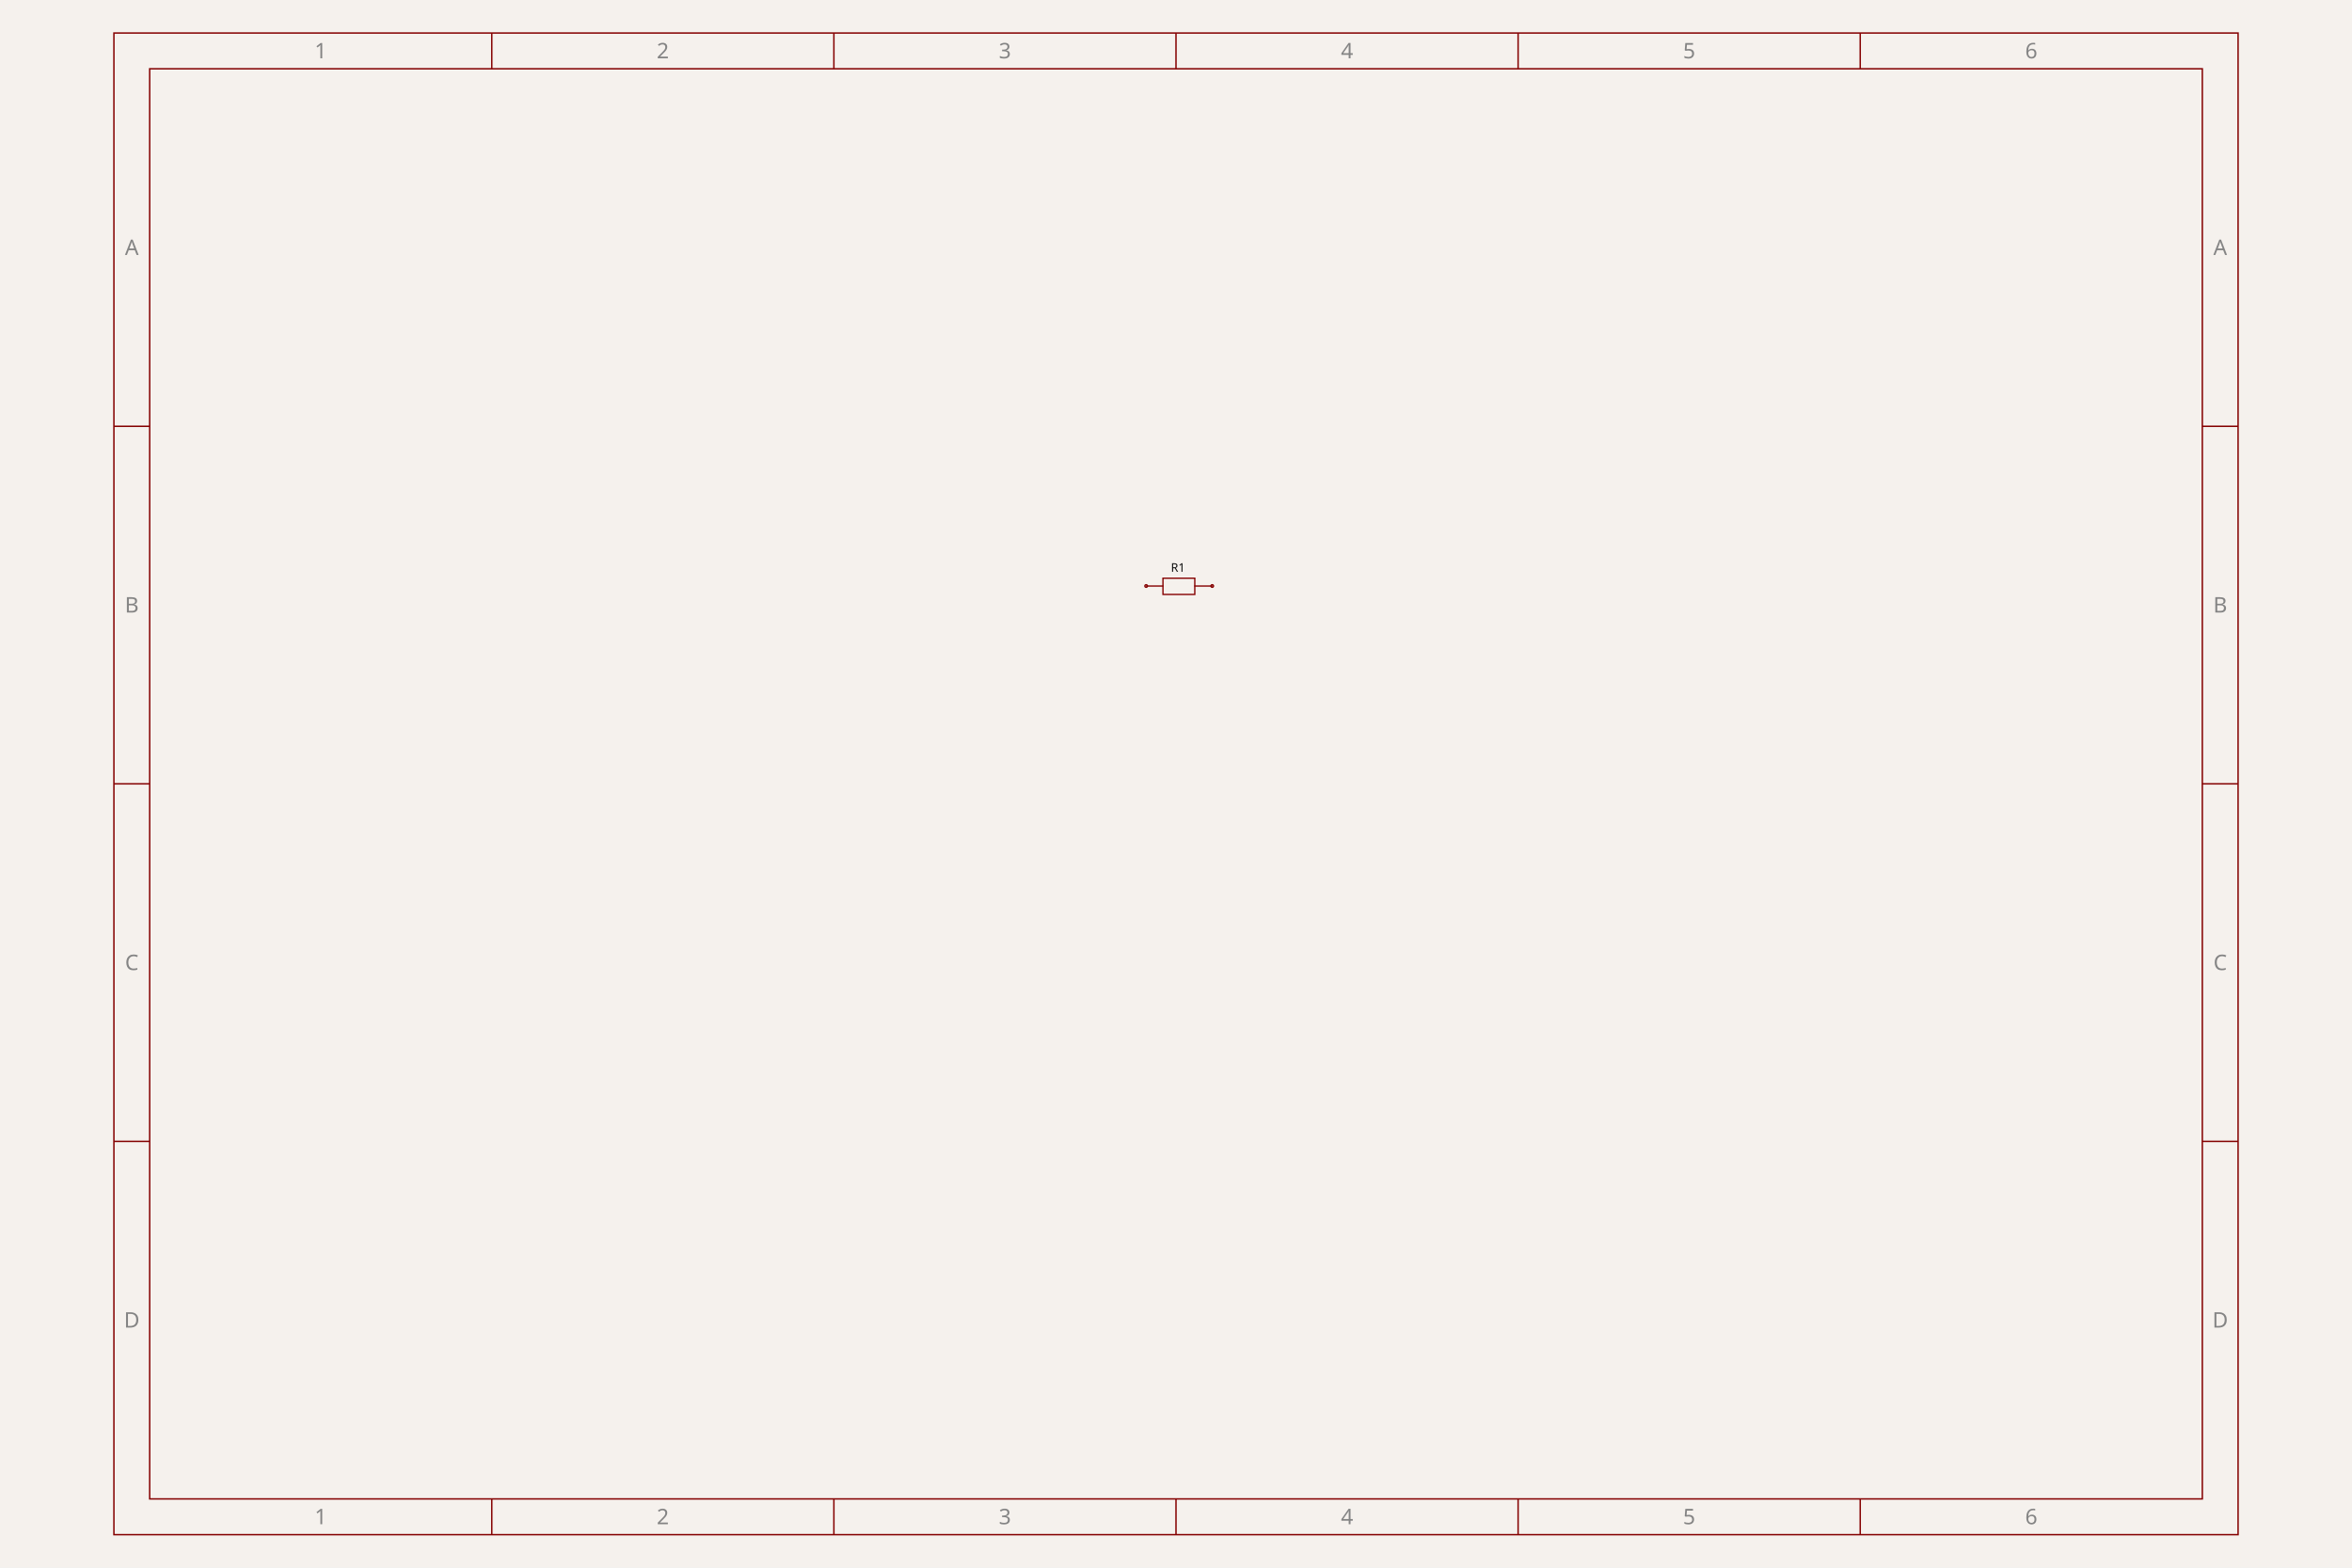
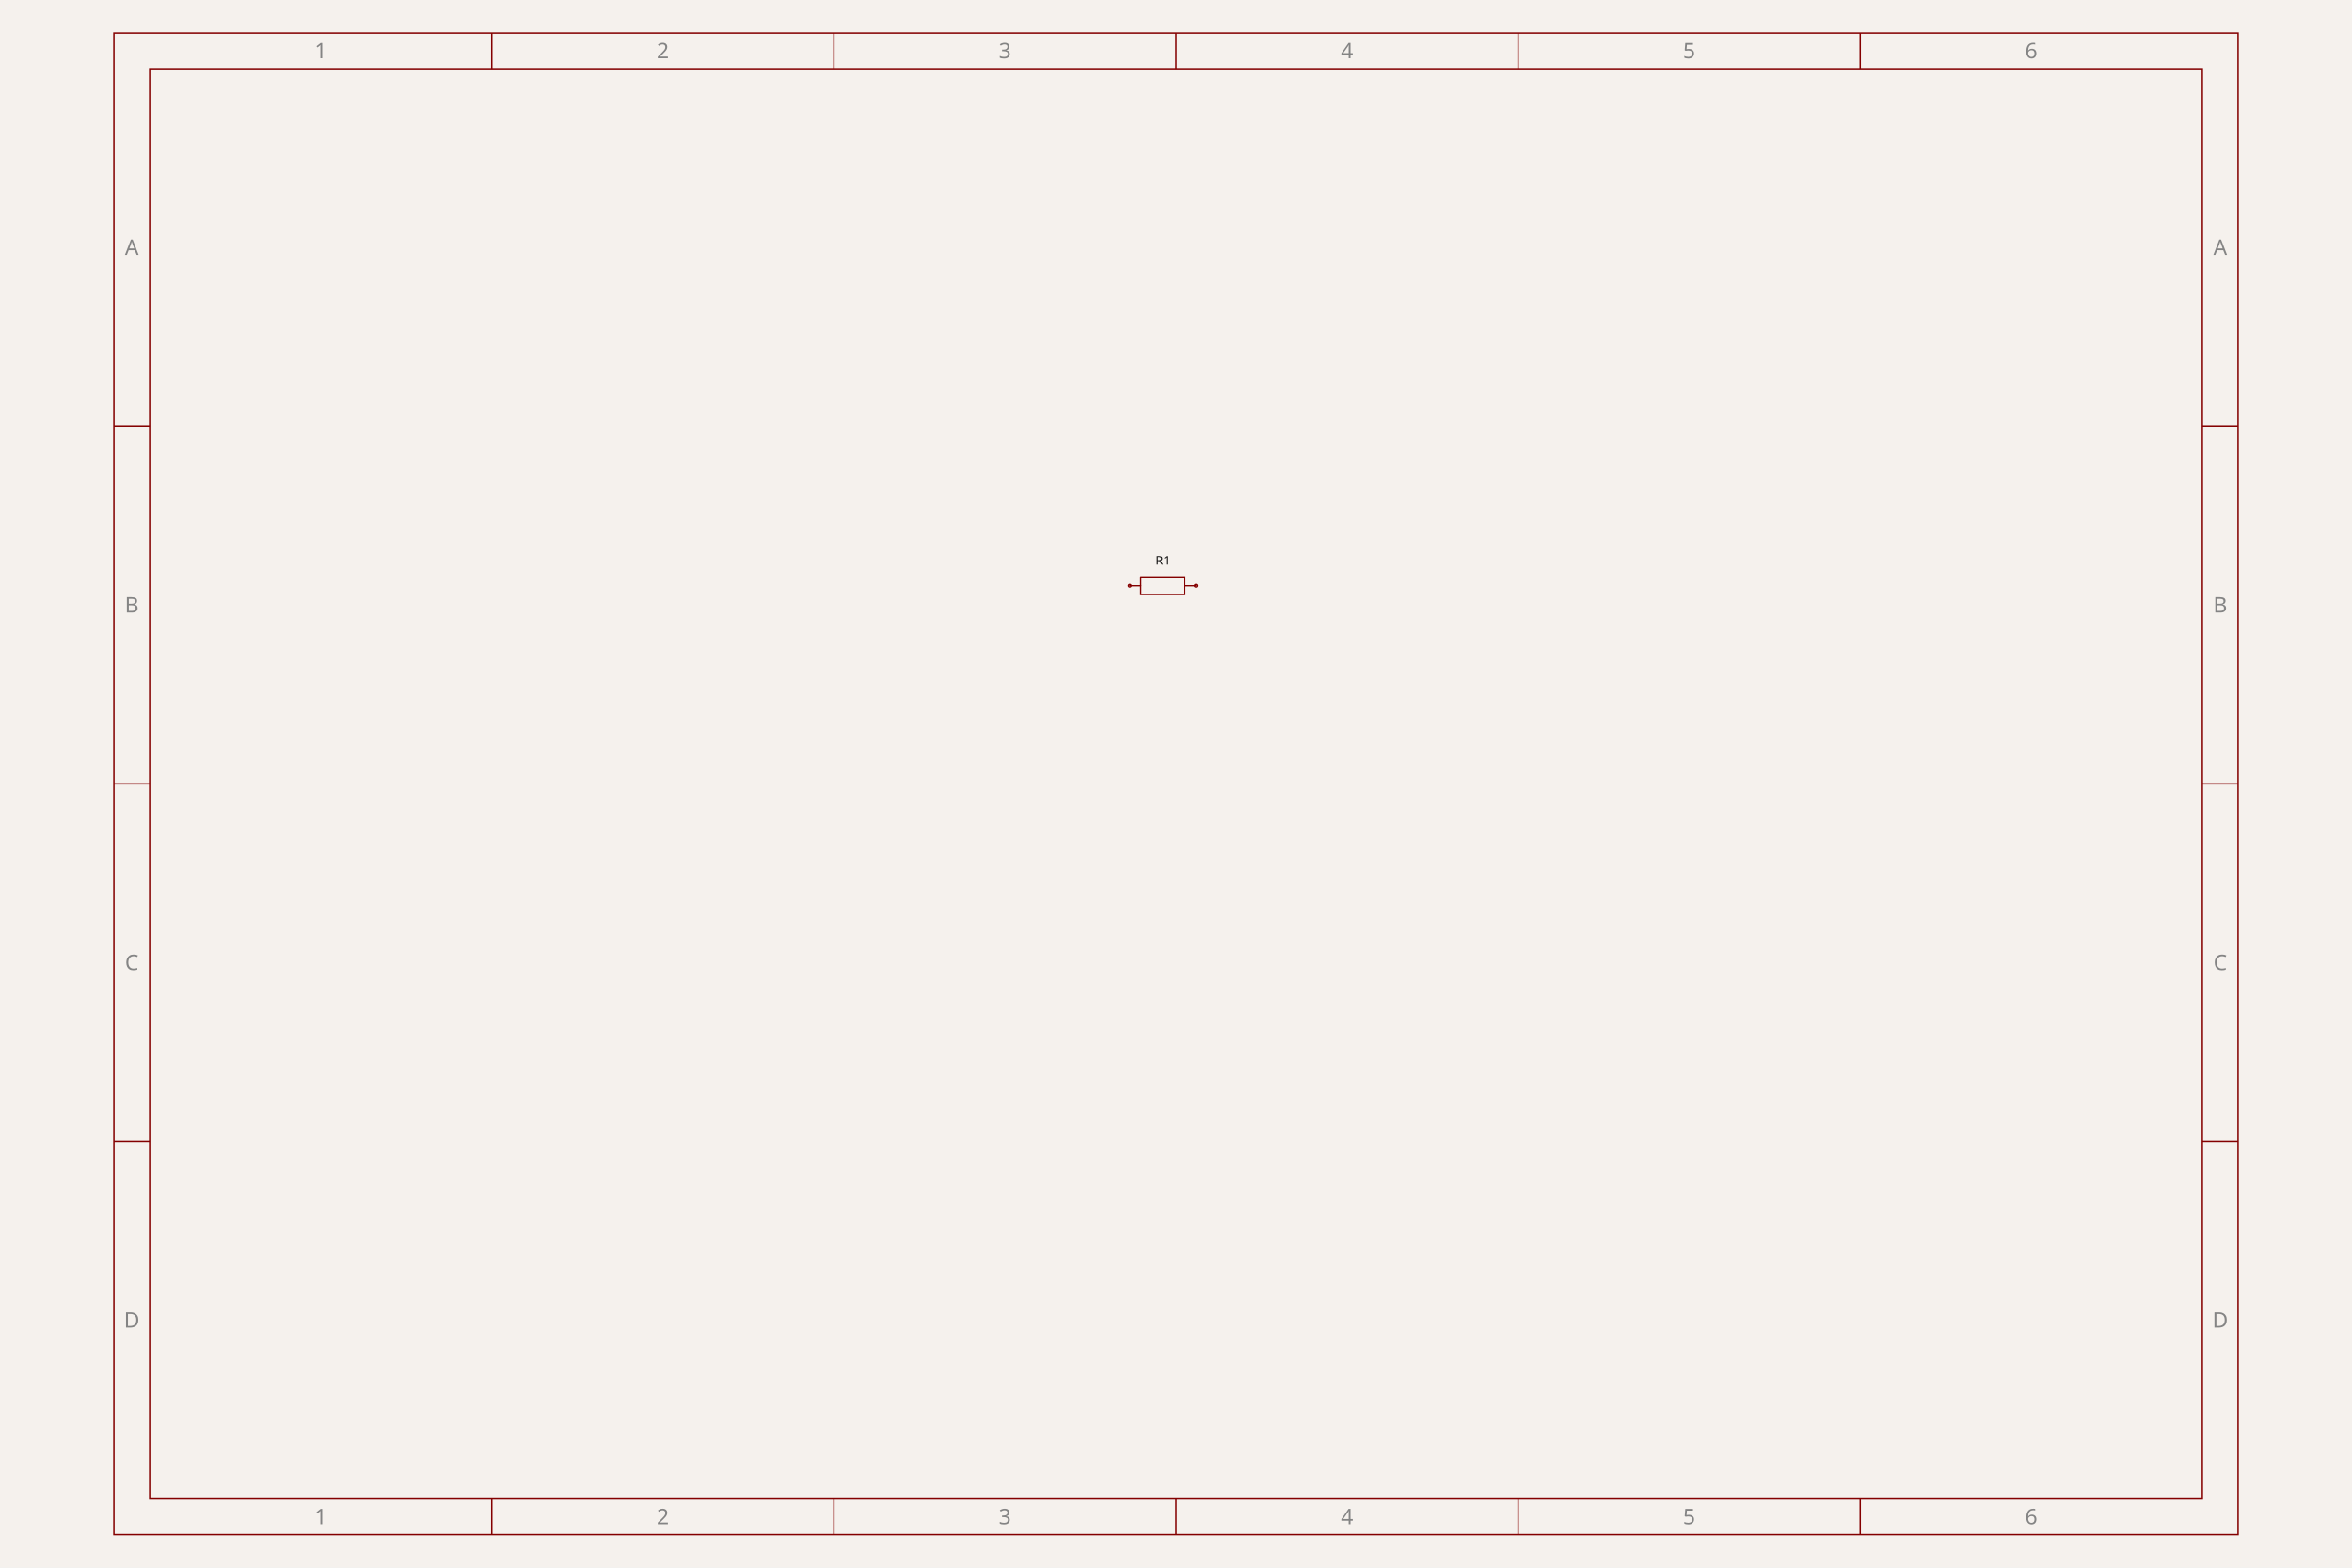
<svg xmlns="http://www.w3.org/2000/svg" class="tscircuit-schematic" width="1200" height="800" style="background-color: rgb(245, 241, 237)" data-real-to-screen-transform="matrix(33.7037651352,0,0,-33.7037651352,600,400)">
  <style>
              .boundary { fill: rgb(245, 241, 237); }
              .schematic-boundary { fill: none; stroke: #fff; }
              .component { fill: none; stroke: rgb(132, 0, 0); }
              .chip { fill: rgb(255, 255, 194); stroke: rgb(132, 0, 0); }
              .component-pin { fill: none; stroke: rgb(132, 0, 0); }
-               /* Basic per-trace hover fallback */
-               .trace:hover {
-                 filter: invert(1);
-               }
-               .trace:hover .trace-crossing-outline {
-                 opacity: 0;
-               }
-               .trace:hover .trace-junction {
-                 filter: invert(1);
-               }
-               /* Net-hover highlighting: when a trace or its overlays are hovered,
-                  invert color for all traces (base + overlays) sharing the same
-                  subcircuit connectivity key. Also hide crossing outline during hover. */
-               
              .text { font-family: sans-serif; fill: rgb(0, 150, 0); }
              .pin-number { fill: rgb(169, 0, 0); }
              .port-label { fill: rgb(0, 100, 100); }
              .component-name { fill: rgb(0, 100, 100); }
              
            </style>
  <rect class="boundary" x="0" y="0" width="1200" height="800" />
  <g class="schematic-sheet" data-circuit-json-type="schematic_sheet" data-schematic-sheet-id="schematic_sheet_1">
    <rect class="sch-rect" x="58.119" y="16.852" width="1083.762" height="766.296" fill="none" stroke="rgb(132, 0, 0)" stroke-width="0.73" data-schematic-rect-id="schematic_sheet_1_outer" />
    <rect class="sch-rect" x="76.364" y="35.097" width="1047.272" height="729.806" fill="none" stroke="rgb(132, 0, 0)" stroke-width="0.73" data-schematic-rect-id="schematic_sheet_1_inner" />
    <line class="sch-line" x1="250.909" y1="16.852" x2="250.909" y2="35.097" stroke="rgb(132, 0, 0)" stroke-width="0.73" data-schematic-line-id="schematic_sheet_1_top_column_1" />
    <line class="sch-line" x1="250.909" y1="783.148" x2="250.909" y2="764.903" stroke="rgb(132, 0, 0)" stroke-width="0.73" data-schematic-line-id="schematic_sheet_1_bottom_column_1" />
    <line class="sch-line" x1="425.455" y1="16.852" x2="425.455" y2="35.097" stroke="rgb(132, 0, 0)" stroke-width="0.73" data-schematic-line-id="schematic_sheet_1_top_column_2" />
    <line class="sch-line" x1="425.455" y1="783.148" x2="425.455" y2="764.903" stroke="rgb(132, 0, 0)" stroke-width="0.73" data-schematic-line-id="schematic_sheet_1_bottom_column_2" />
    <line class="sch-line" x1="600" y1="16.852" x2="600" y2="35.097" stroke="rgb(132, 0, 0)" stroke-width="0.73" data-schematic-line-id="schematic_sheet_1_top_column_3" />
    <line class="sch-line" x1="600" y1="783.148" x2="600" y2="764.903" stroke="rgb(132, 0, 0)" stroke-width="0.73" data-schematic-line-id="schematic_sheet_1_bottom_column_3" />
    <line class="sch-line" x1="774.545" y1="16.852" x2="774.545" y2="35.097" stroke="rgb(132, 0, 0)" stroke-width="0.73" data-schematic-line-id="schematic_sheet_1_top_column_4" />
    <line class="sch-line" x1="774.545" y1="783.148" x2="774.545" y2="764.903" stroke="rgb(132, 0, 0)" stroke-width="0.73" data-schematic-line-id="schematic_sheet_1_bottom_column_4" />
    <line class="sch-line" x1="949.091" y1="16.852" x2="949.091" y2="35.097" stroke="rgb(132, 0, 0)" stroke-width="0.73" data-schematic-line-id="schematic_sheet_1_top_column_5" />
    <line class="sch-line" x1="949.091" y1="783.148" x2="949.091" y2="764.903" stroke="rgb(132, 0, 0)" stroke-width="0.73" data-schematic-line-id="schematic_sheet_1_bottom_column_5" />
    <line class="sch-line" x1="58.119" y1="582.451" x2="76.364" y2="582.451" stroke="rgb(132, 0, 0)" stroke-width="0.73" data-schematic-line-id="schematic_sheet_1_left_row_1" />
    <line class="sch-line" x1="1141.881" y1="582.451" x2="1123.636" y2="582.451" stroke="rgb(132, 0, 0)" stroke-width="0.73" data-schematic-line-id="schematic_sheet_1_right_row_1" />
    <line class="sch-line" x1="58.119" y1="400" x2="76.364" y2="400" stroke="rgb(132, 0, 0)" stroke-width="0.73" data-schematic-line-id="schematic_sheet_1_left_row_2" />
    <line class="sch-line" x1="1141.881" y1="400" x2="1123.636" y2="400" stroke="rgb(132, 0, 0)" stroke-width="0.73" data-schematic-line-id="schematic_sheet_1_right_row_2" />
    <line class="sch-line" x1="58.119" y1="217.549" x2="76.364" y2="217.549" stroke="rgb(132, 0, 0)" stroke-width="0.73" data-schematic-line-id="schematic_sheet_1_left_row_3" />
    <line class="sch-line" x1="1141.881" y1="217.549" x2="1123.636" y2="217.549" stroke="rgb(132, 0, 0)" stroke-width="0.73" data-schematic-line-id="schematic_sheet_1_right_row_3" />
    <text class="sch-text" x="163.637" y="25.974" fill="rgb(132, 132, 132)" text-anchor="middle" dominant-baseline="middle" font-family="sans-serif" font-size="10.947px" transform="rotate(0, 163.6369, 25.97446)">1</text>
    <text class="sch-text" x="163.637" y="774.026" fill="rgb(132, 132, 132)" text-anchor="middle" dominant-baseline="middle" font-family="sans-serif" font-size="10.947px" transform="rotate(0, 163.6369, 774.0255)">1</text>
    <text class="sch-text" x="338.182" y="25.974" fill="rgb(132, 132, 132)" text-anchor="middle" dominant-baseline="middle" font-family="sans-serif" font-size="10.947px" transform="rotate(0, 338.1821, 25.97446)">2</text>
    <text class="sch-text" x="338.182" y="774.026" fill="rgb(132, 132, 132)" text-anchor="middle" dominant-baseline="middle" font-family="sans-serif" font-size="10.947px" transform="rotate(0, 338.1821, 774.0255)">2</text>
    <text class="sch-text" x="512.727" y="25.974" fill="rgb(132, 132, 132)" text-anchor="middle" dominant-baseline="middle" font-family="sans-serif" font-size="10.947px" transform="rotate(0, 512.7274, 25.97446)">3</text>
    <text class="sch-text" x="512.727" y="774.026" fill="rgb(132, 132, 132)" text-anchor="middle" dominant-baseline="middle" font-family="sans-serif" font-size="10.947px" transform="rotate(0, 512.7274, 774.0255)">3</text>
    <text class="sch-text" x="687.273" y="25.974" fill="rgb(132, 132, 132)" text-anchor="middle" dominant-baseline="middle" font-family="sans-serif" font-size="10.947px" transform="rotate(0, 687.2726, 25.97446)">4</text>
    <text class="sch-text" x="687.273" y="774.026" fill="rgb(132, 132, 132)" text-anchor="middle" dominant-baseline="middle" font-family="sans-serif" font-size="10.947px" transform="rotate(0, 687.2726, 774.0255)">4</text>
    <text class="sch-text" x="861.818" y="25.974" fill="rgb(132, 132, 132)" text-anchor="middle" dominant-baseline="middle" font-family="sans-serif" font-size="10.947px" transform="rotate(0, 861.8179, 25.97446)">5</text>
    <text class="sch-text" x="861.818" y="774.026" fill="rgb(132, 132, 132)" text-anchor="middle" dominant-baseline="middle" font-family="sans-serif" font-size="10.947px" transform="rotate(0, 861.8179, 774.0255)">5</text>
    <text class="sch-text" x="1036.363" y="25.974" fill="rgb(132, 132, 132)" text-anchor="middle" dominant-baseline="middle" font-family="sans-serif" font-size="10.947px" transform="rotate(0, 1036.363, 25.97446)">6</text>
    <text class="sch-text" x="1036.363" y="774.026" fill="rgb(132, 132, 132)" text-anchor="middle" dominant-baseline="middle" font-family="sans-serif" font-size="10.947px" transform="rotate(0, 1036.363, 774.0255)">6</text>
    <text class="sch-text" x="67.242" y="126.323" fill="rgb(132, 132, 132)" text-anchor="middle" dominant-baseline="middle" font-family="sans-serif" font-size="10.947px" transform="rotate(0, 67.24167, 126.3228)">A</text>
    <text class="sch-text" x="1132.758" y="126.323" fill="rgb(132, 132, 132)" text-anchor="middle" dominant-baseline="middle" font-family="sans-serif" font-size="10.947px" transform="rotate(0, 1132.758, 126.3228)">A</text>
    <text class="sch-text" x="67.242" y="308.774" fill="rgb(132, 132, 132)" text-anchor="middle" dominant-baseline="middle" font-family="sans-serif" font-size="10.947px" transform="rotate(0, 67.24167, 308.7743)">B</text>
    <text class="sch-text" x="1132.758" y="308.774" fill="rgb(132, 132, 132)" text-anchor="middle" dominant-baseline="middle" font-family="sans-serif" font-size="10.947px" transform="rotate(0, 1132.758, 308.7743)">B</text>
    <text class="sch-text" x="67.242" y="491.226" fill="rgb(132, 132, 132)" text-anchor="middle" dominant-baseline="middle" font-family="sans-serif" font-size="10.947px" transform="rotate(0, 67.24167, 491.2257)">C</text>
    <text class="sch-text" x="1132.758" y="491.226" fill="rgb(132, 132, 132)" text-anchor="middle" dominant-baseline="middle" font-family="sans-serif" font-size="10.947px" transform="rotate(0, 1132.758, 491.2257)">C</text>
    <text class="sch-text" x="67.242" y="673.677" fill="rgb(132, 132, 132)" text-anchor="middle" dominant-baseline="middle" font-family="sans-serif" font-size="10.947px" transform="rotate(0, 67.24167, 673.6772)">D</text>
    <text class="sch-text" x="1132.758" y="673.677" fill="rgb(132, 132, 132)" text-anchor="middle" dominant-baseline="middle" font-family="sans-serif" font-size="10.947px" transform="rotate(0, 1132.758, 673.6772)">D</text>
  </g>
  <g class="sch-component" data-circuit-json-type="schematic_component" data-schematic-component-id="schematic_component_r1" data-schematic-sheet-id="schematic_sheet_1">
-     <rect class="component-overlay sch-component-overlay" x="584.772" y="295.059" width="33.704" height="8.273" fill="transparent" />
-     <path class="sch-component-symbol-path" d="M 584.772 299.042 L 593.351 299.042" stroke="rgb(132, 0, 0)" fill="none" stroke-width="0.674px" stroke-linecap="round" />
-     <path class="sch-component-symbol-path" d="M 609.59 299.042 L 618.476 299.042" stroke="rgb(132, 0, 0)" fill="none" stroke-width="0.674px" stroke-linecap="round" />
-     <path class="sch-component-symbol-path" d="M 601.624 295.059 L 609.59 295.059 L 609.59 303.331 L 593.351 303.331 L 593.351 295.059 L 601.624 295.059" stroke="rgb(132, 0, 0)" fill="none" stroke-width="0.674px" stroke-linecap="round" />
-     <text class="sch-component-name sch-component-text" x="601.011" y="293.543" stroke="rgb(245, 241, 237)" stroke-width="0.674px" paint-order="stroke" fill="rgb(15, 15, 15)" font-family="sans-serif" text-anchor="middle" dominant-baseline="ideographic" font-size="6.067px">R1</text>
-     <text class="sch-component-text" x="601.011" y="305.46" fill="rgb(15, 15, 15)" font-family="sans-serif" text-anchor="middle" dominant-baseline="hanging" font-size="6.067px" />
-     <circle class="component-pin sch-component-pin" cx="584.772" cy="299.042" r="0.674px" stroke-width="0.674px" fill="none" stroke="rgb(132, 0, 0)" />
-     <circle class="component-pin sch-component-pin" cx="618.476" cy="299.042" r="0.674px" stroke-width="0.674px" fill="none" stroke="rgb(132, 0, 0)" />
+     <rect class="component-overlay sch-component-overlay" x="576.407" y="294.396" width="33.704" height="8.985" fill="transparent" />
+     <path class="sch-component-symbol-path" d="M 576.407 298.889 L 582.026 298.889" stroke="rgb(132, 0, 0)" fill="none" stroke-width="0.674px" stroke-linecap="round" />
+     <path class="sch-component-symbol-path" d="M 604.493 298.889 L 610.111 298.889" stroke="rgb(132, 0, 0)" fill="none" stroke-width="0.674px" stroke-linecap="round" />
+     <path class="sch-component-symbol-path" d="M 582.026 294.396 L 604.493 294.396 L 604.493 303.381 L 582.026 303.381 L 582.026 294.396" stroke="rgb(132, 0, 0)" fill="none" stroke-width="0.674px" stroke-linecap="round" />
+     <text class="sch-component-name sch-component-text" x="593.259" y="289.901" stroke="rgb(245, 241, 237)" stroke-width="0.674px" paint-order="stroke" fill="rgb(15, 15, 15)" font-family="sans-serif" text-anchor="middle" dominant-baseline="ideographic" font-size="6.067px">R1</text>
+     <text class="sch-component-text" x="593.259" y="307.876" fill="rgb(15, 15, 15)" font-family="sans-serif" text-anchor="middle" dominant-baseline="hanging" font-size="6.067px" />
+     <circle class="component-pin sch-component-pin" cx="576.407" cy="298.889" r="0.674px" stroke-width="0.674px" fill="none" stroke="rgb(132, 0, 0)" />
+     <circle class="component-pin sch-component-pin" cx="610.111" cy="298.889" r="0.674px" stroke-width="0.674px" fill="none" stroke="rgb(132, 0, 0)" />
  </g>
  <g class="schematic-port-hover sch-port-hover" data-schematic-port-id="source_port_r1_p1" data-schematic-sheet-id="schematic_sheet_1">
    <circle cx="583.148" cy="298.889" r="1.348" fill="red" opacity="0" />
  </g>
  <g class="schematic-port-hover sch-port-hover" data-schematic-port-id="source_port_r1_p2" data-schematic-sheet-id="schematic_sheet_1">
    <circle cx="616.852" cy="298.889" r="1.348" fill="red" opacity="0" />
  </g>
</svg>
